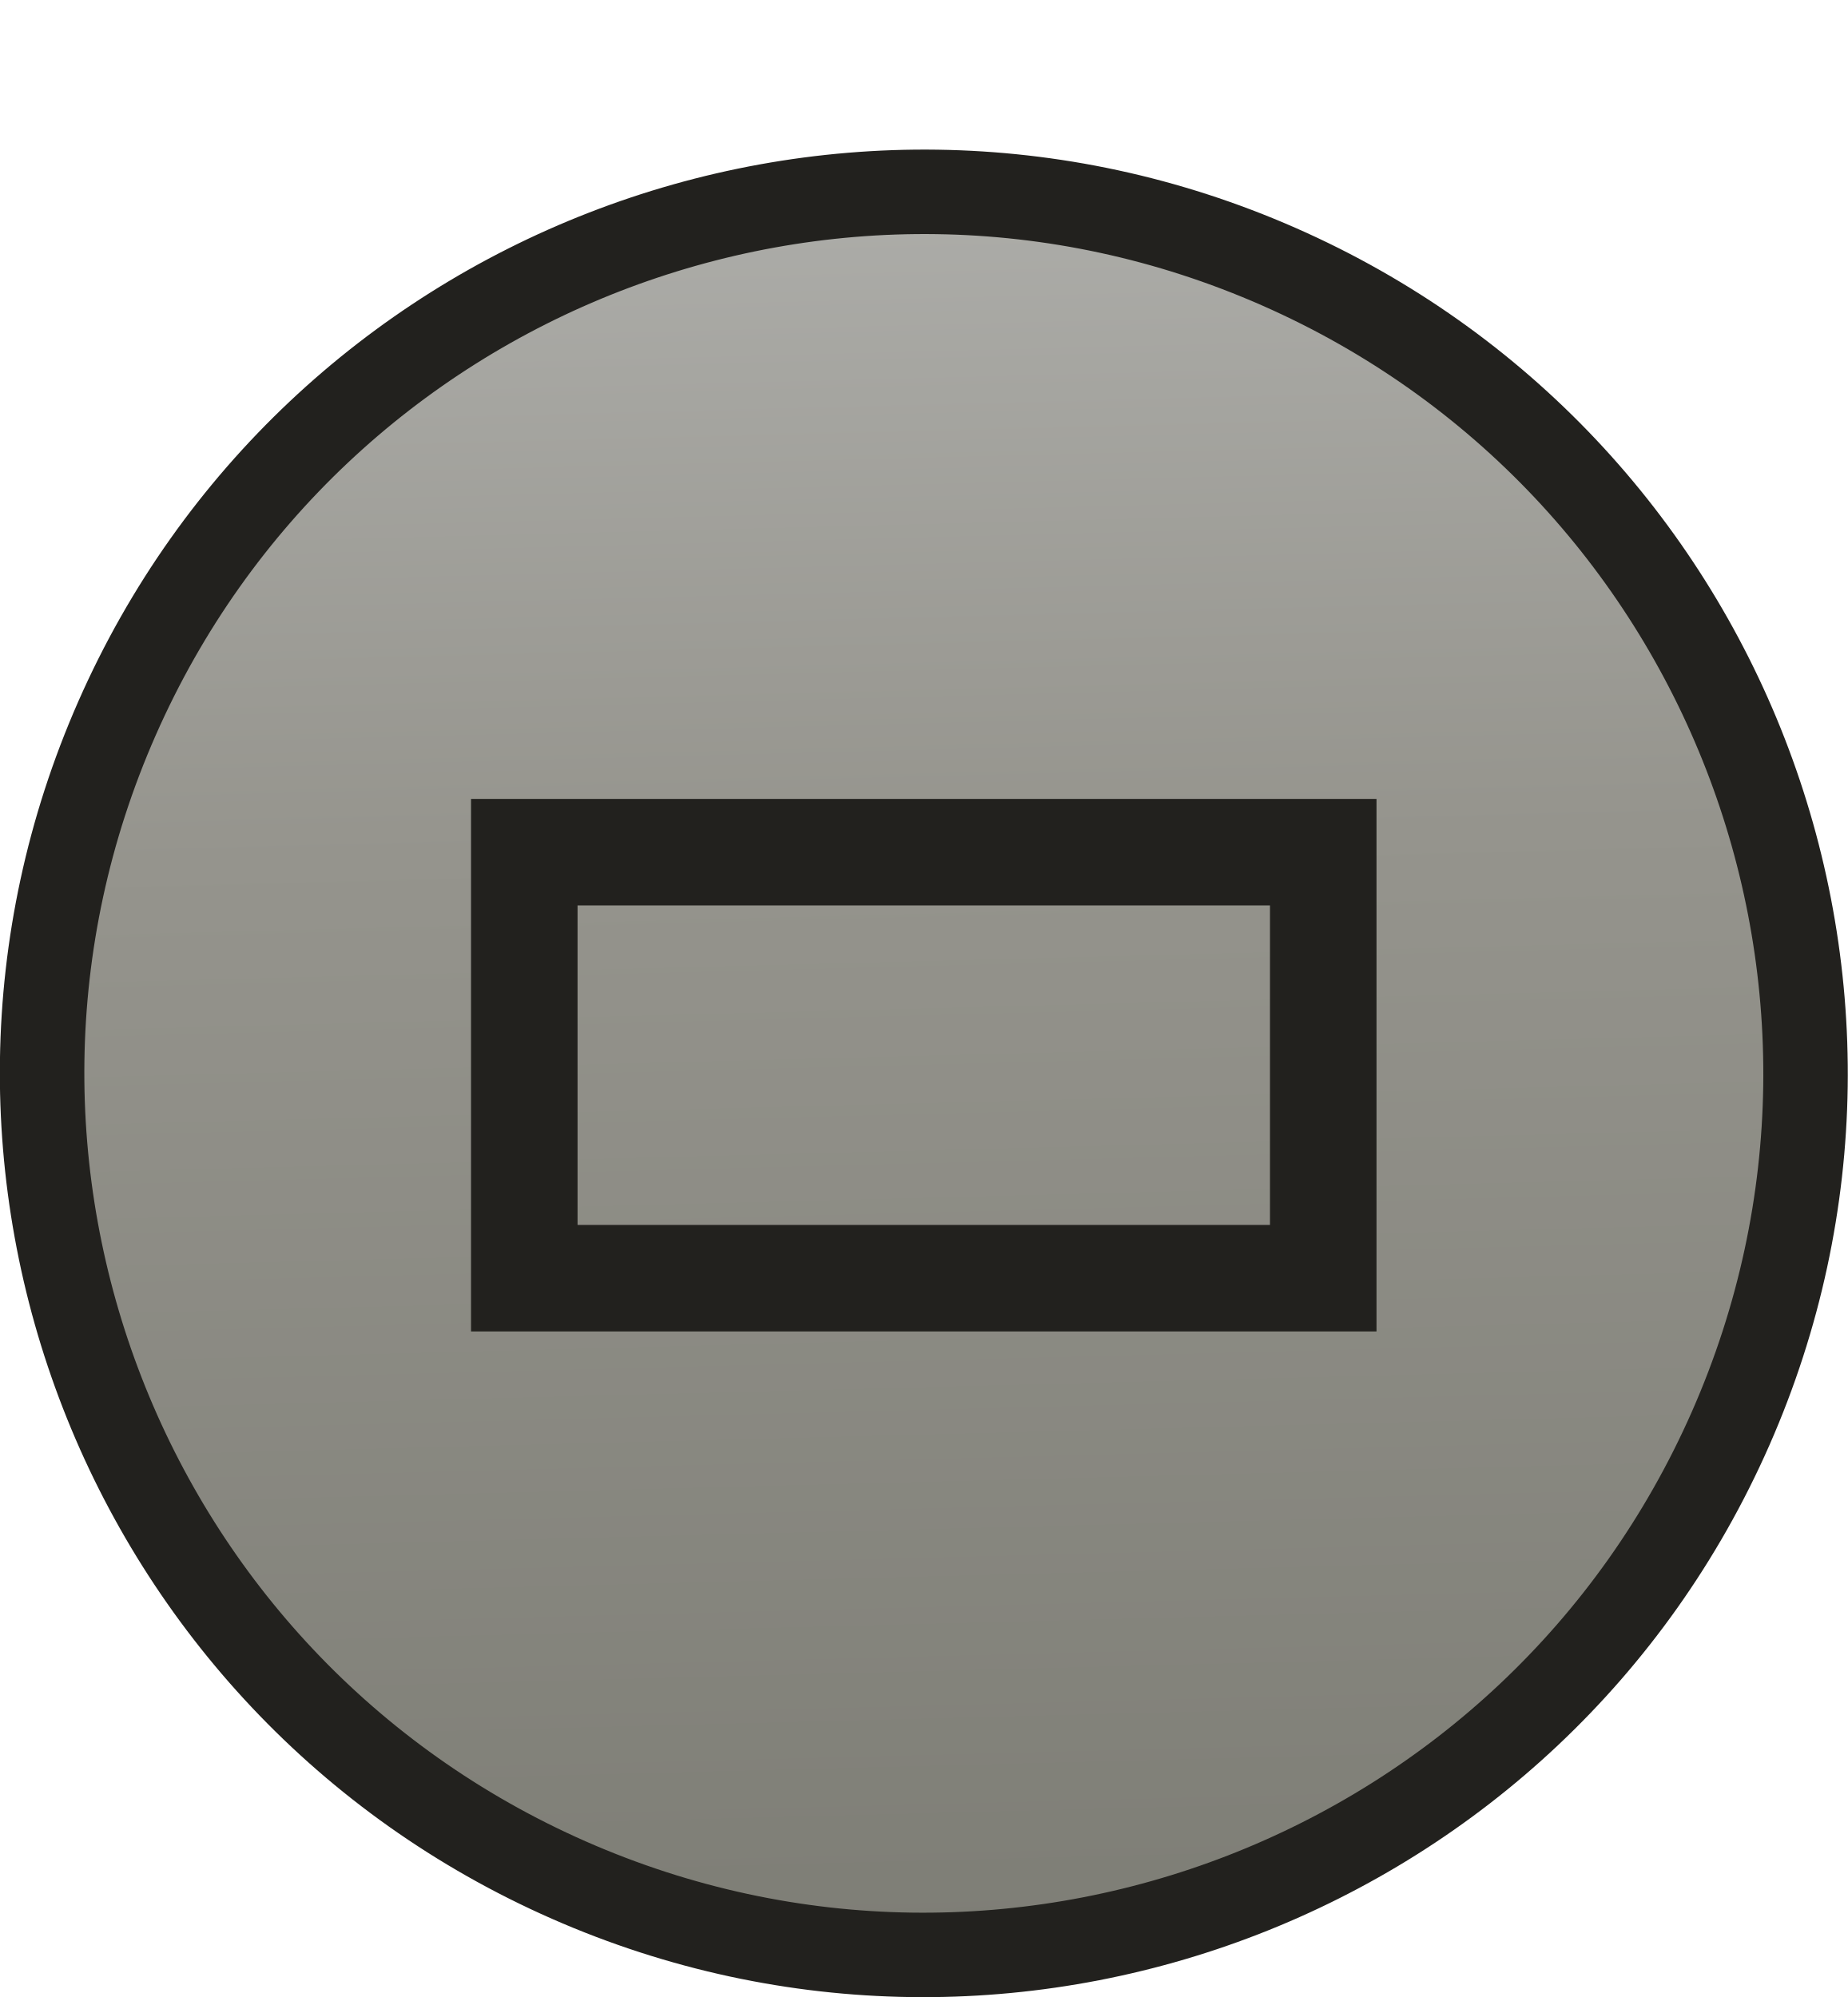
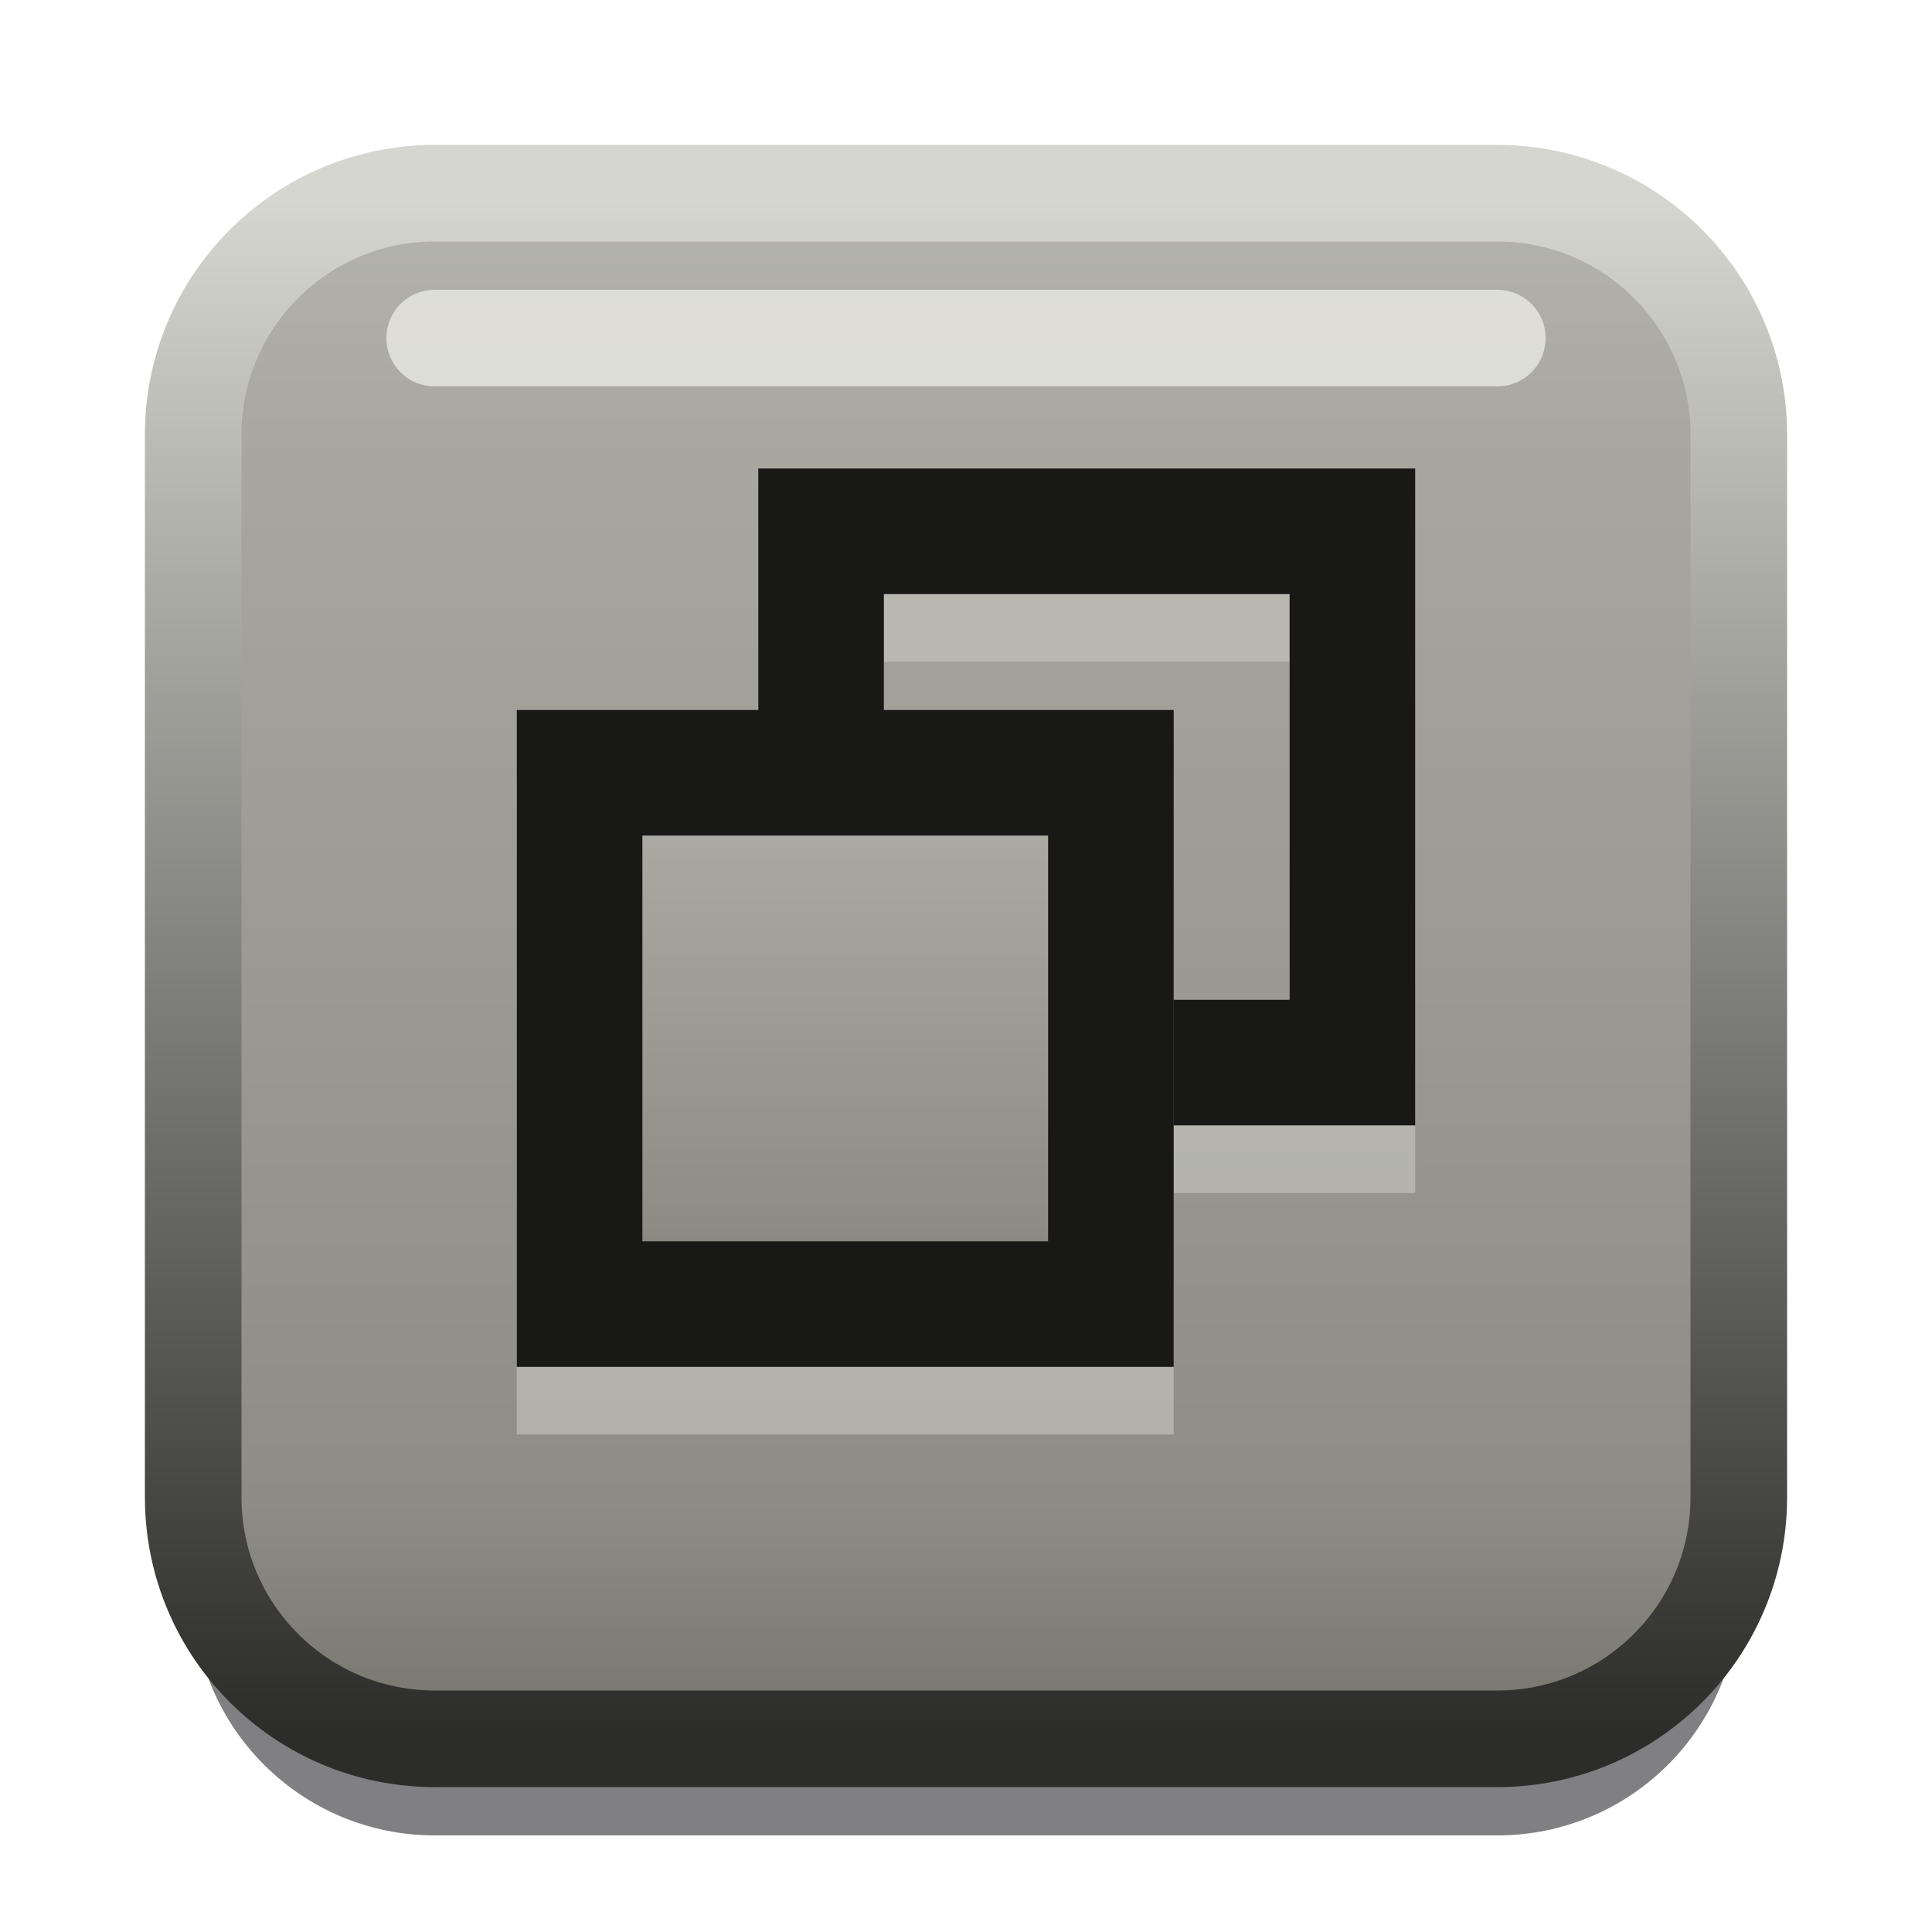
- <svg xmlns="http://www.w3.org/2000/svg" xmlns:xlink="http://www.w3.org/1999/xlink" width="18.5" height="20" id="svg3032" version="1.1" viewBox="0 0 17.344 18.75">
-   <defs id="defs3034">
-     <linearGradient y2="5.463" x2="1.059" y1="13.859" x1="18.841" spreadMethod="repeat" gradientUnits="userSpaceOnUse" id="linearGradient3824" xlink:href="#linearGradient4060-08-4-3" />
-     <linearGradient id="linearGradient4060-08-4-3">
-       <stop style="stop-color:#7c7c74;stop-opacity:1;" offset="0" id="stop4062-7-44-1-1" />
-       <stop id="stop3785-2-2-2-2" offset="0.65" style="stop-color:#95948d;stop-opacity:1;" />
-       <stop style="stop-color:#acaca8;stop-opacity:1;" offset="1" id="stop4064-93-4-4" />
+ <svg xmlns="http://www.w3.org/2000/svg" width="20" height="20" viewBox="0 0 20 20">
+   <defs>
+     <linearGradient id="btn_bg" x1="0%" y1="0%" x2="0%" y2="100%">
+       <stop offset="0%" stop-color="#b4b4ae" />
+       <stop offset="15%" stop-color="#a8a7a0" />
+       <stop offset="85%" stop-color="#8e8d85" />
+       <stop offset="100%" stop-color="#76756e" />
    </linearGradient>
-     <linearGradient y2="5.463" x2="1.059" y1="13.859" x1="18.841" spreadMethod="repeat" gradientUnits="userSpaceOnUse" id="linearGradient4046" xlink:href="#linearGradient4060-08-4-3" gradientTransform="matrix(0.869281,0,0,0.8710162,943.5334,420.005)" />
+     <linearGradient id="btn_border" x1="0%" y1="0%" x2="0%" y2="100%">
+       <stop offset="0%" stop-color="#d6d6d0" />
+       <stop offset="100%" stop-color="#2c2c2a" />
+     </linearGradient>
  </defs>
-   <g id="layer1" transform="translate(-0.00133845,-1033.611)">
-     <circle style="display:inline;fill:url(#linearGradient4046);fill-opacity:1;fill-rule:nonzero;stroke:#22211e;stroke-width:0.793;stroke-miterlimit:4;stroke-dasharray:none;stroke-opacity:1" id="path3290" transform="matrix(-0.4027454,0.915312,0.9153121,0.4027453,0,0)" cx="951.808" cy="428.28" r="8.275" />
-     <rect style="color:#000000;display:inline;overflow:visible;visibility:visible;fill:none;stroke:#22211e;stroke-width:1;stroke-linecap:butt;stroke-linejoin:miter;stroke-miterlimit:4;stroke-dasharray:none;stroke-dashoffset:0;stroke-opacity:1;marker:none;enable-background:accumulate" id="rect5710-6" width="7.5" height="4" x="4.923" y="1041.612" rx="0" ry="1.401" />
-   </g>
+   <rect x="2" y="3" width="16" height="16" rx="2.5" ry="2.5" fill="#18181b" opacity="0.55" />
+   <rect x="2" y="2" width="16" height="16" rx="2.5" ry="2.5" fill="url(#btn_bg)" stroke="url(#btn_border)" stroke-width="1" />
+   <line x1="4.5" y1="3.5" x2="15.5" y2="3.5" stroke="#eaeae4" stroke-width="1" stroke-linecap="round" opacity="0.8" />
+   <rect x="8.5" y="5.5" width="5.5" height="5.5" fill="none" stroke="#c4c4be" stroke-width="1.3" transform="translate(0, 0.7)" opacity="0.65" />
+   <rect x="8.5" y="5.5" width="5.5" height="5.5" fill="none" stroke="#181817" stroke-width="1.3" />
+   <rect x="6" y="8" width="5.5" height="5.5" fill="url(#btn_bg)" stroke="#c4c4be" stroke-width="1.3" transform="translate(0, 0.7)" opacity="0.65" />
+   <rect x="6" y="8" width="5.5" height="5.5" fill="url(#btn_bg)" stroke="#181817" stroke-width="1.3" />
</svg>
